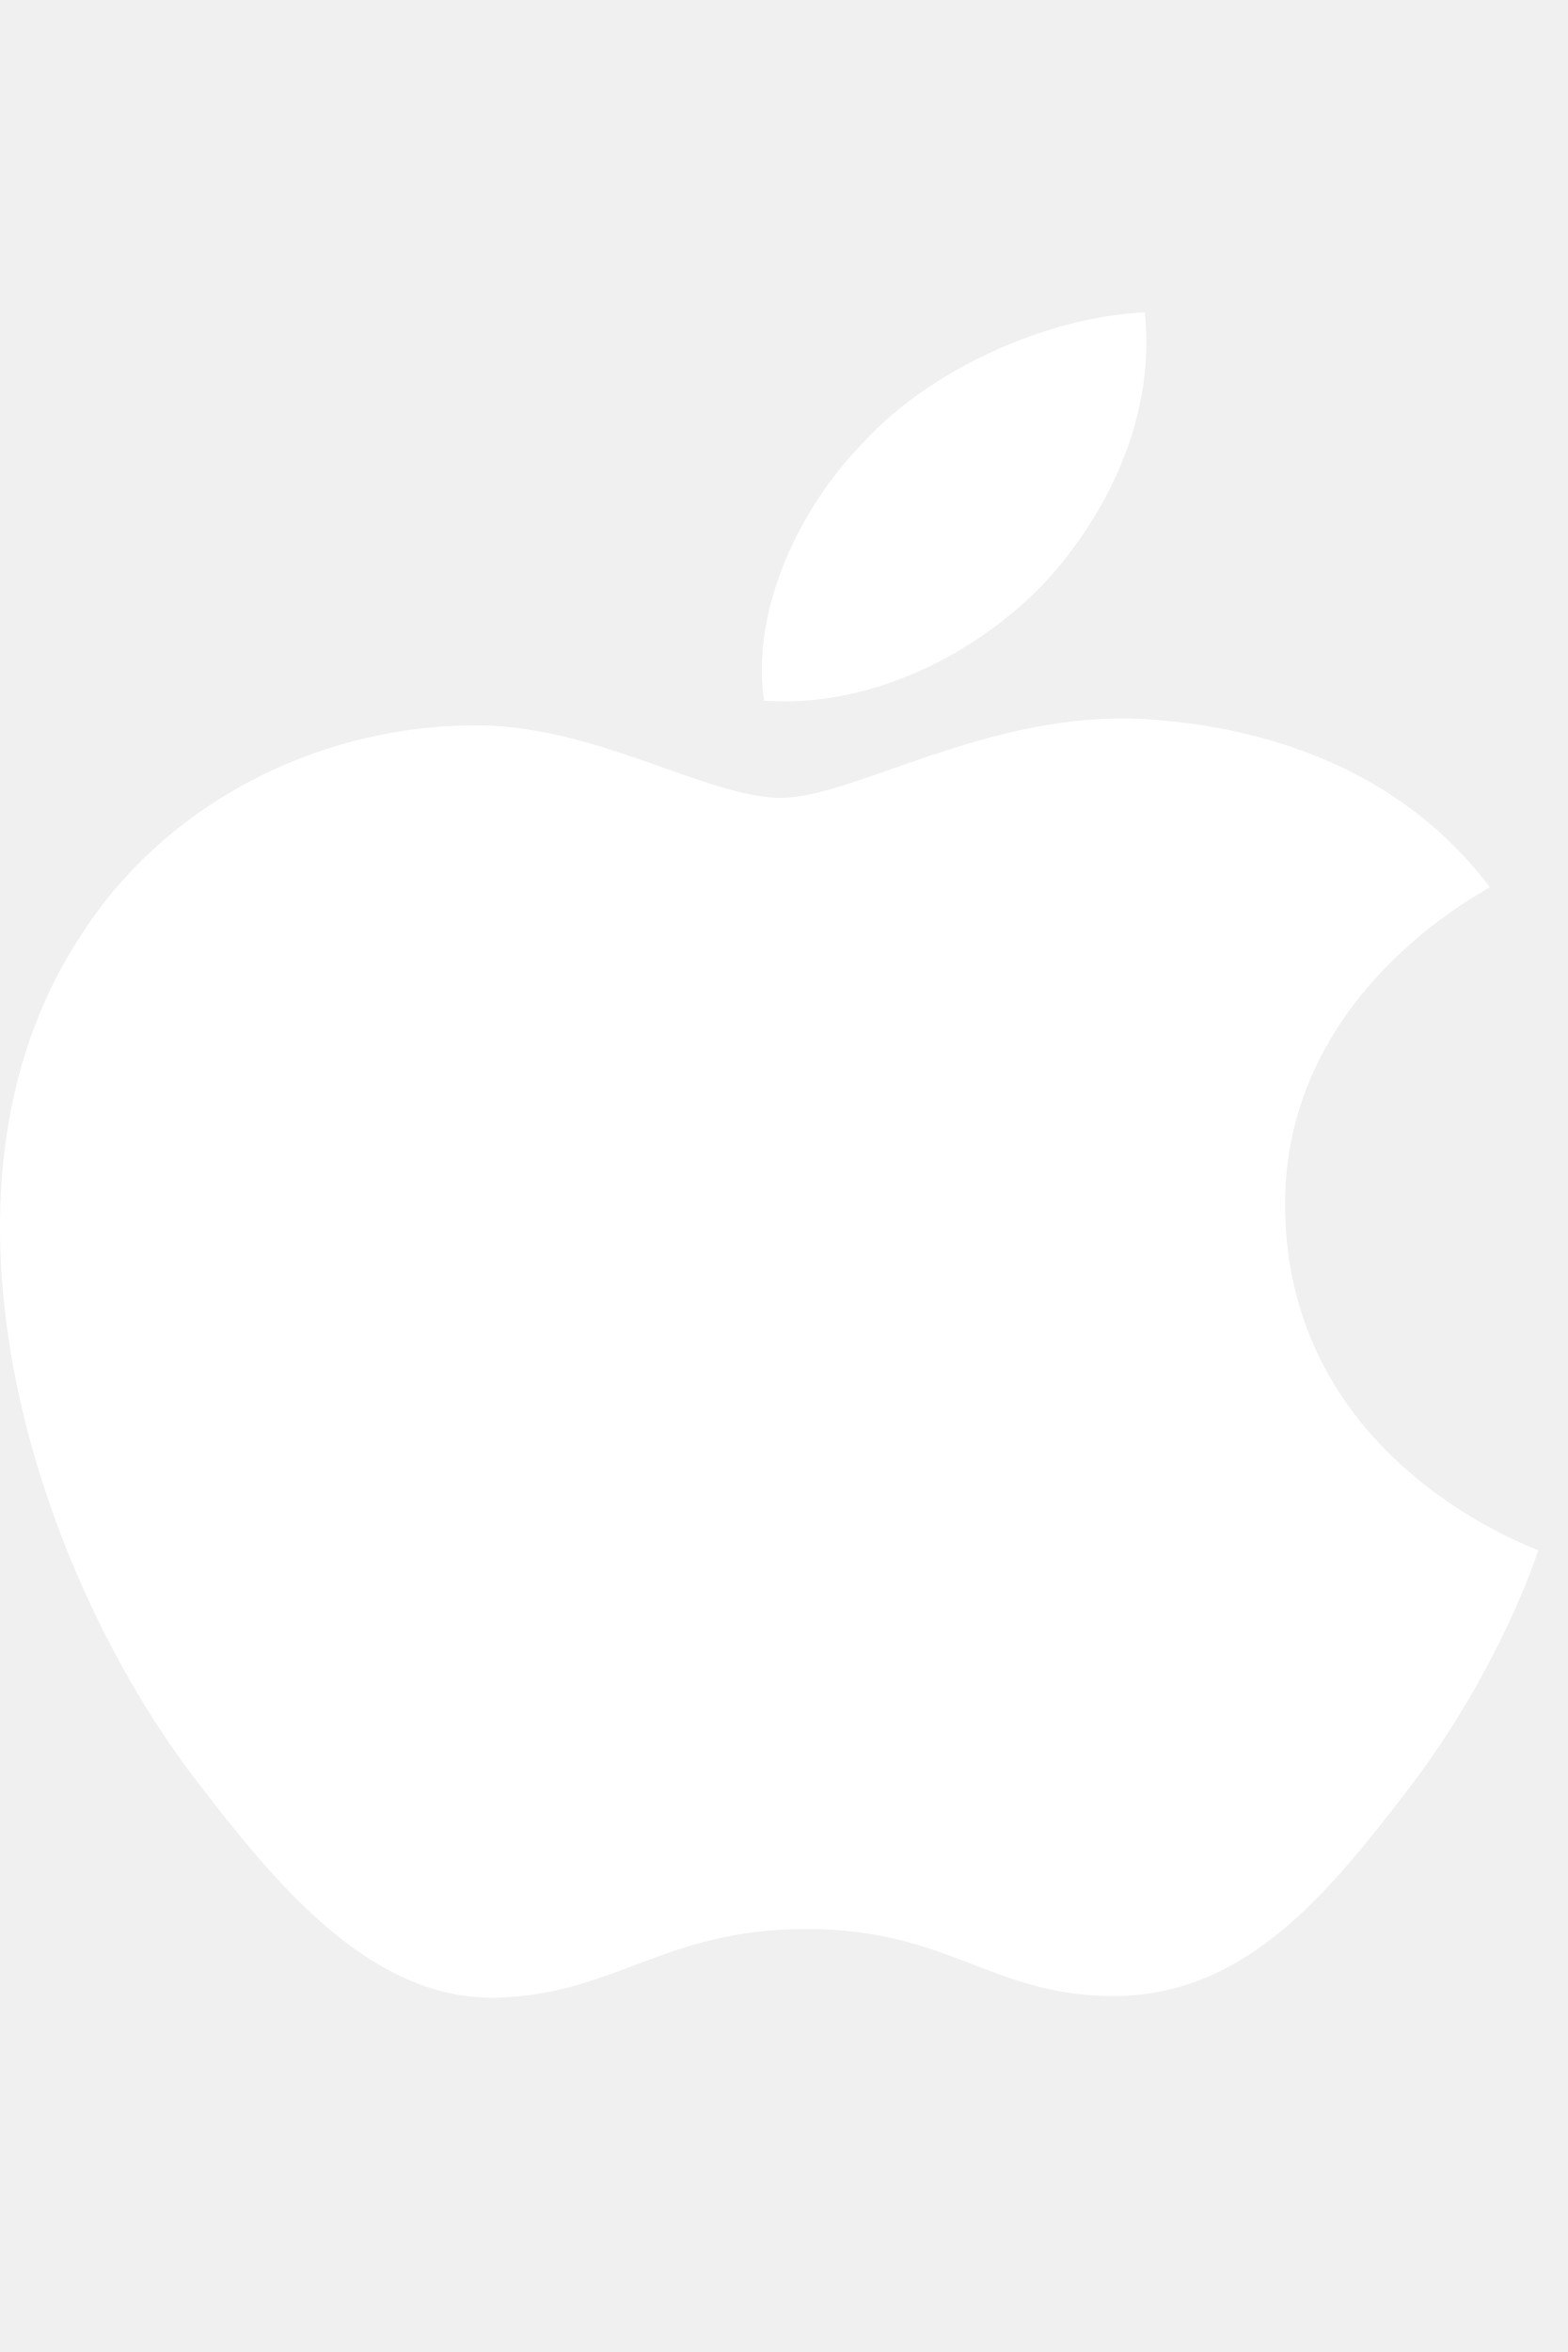
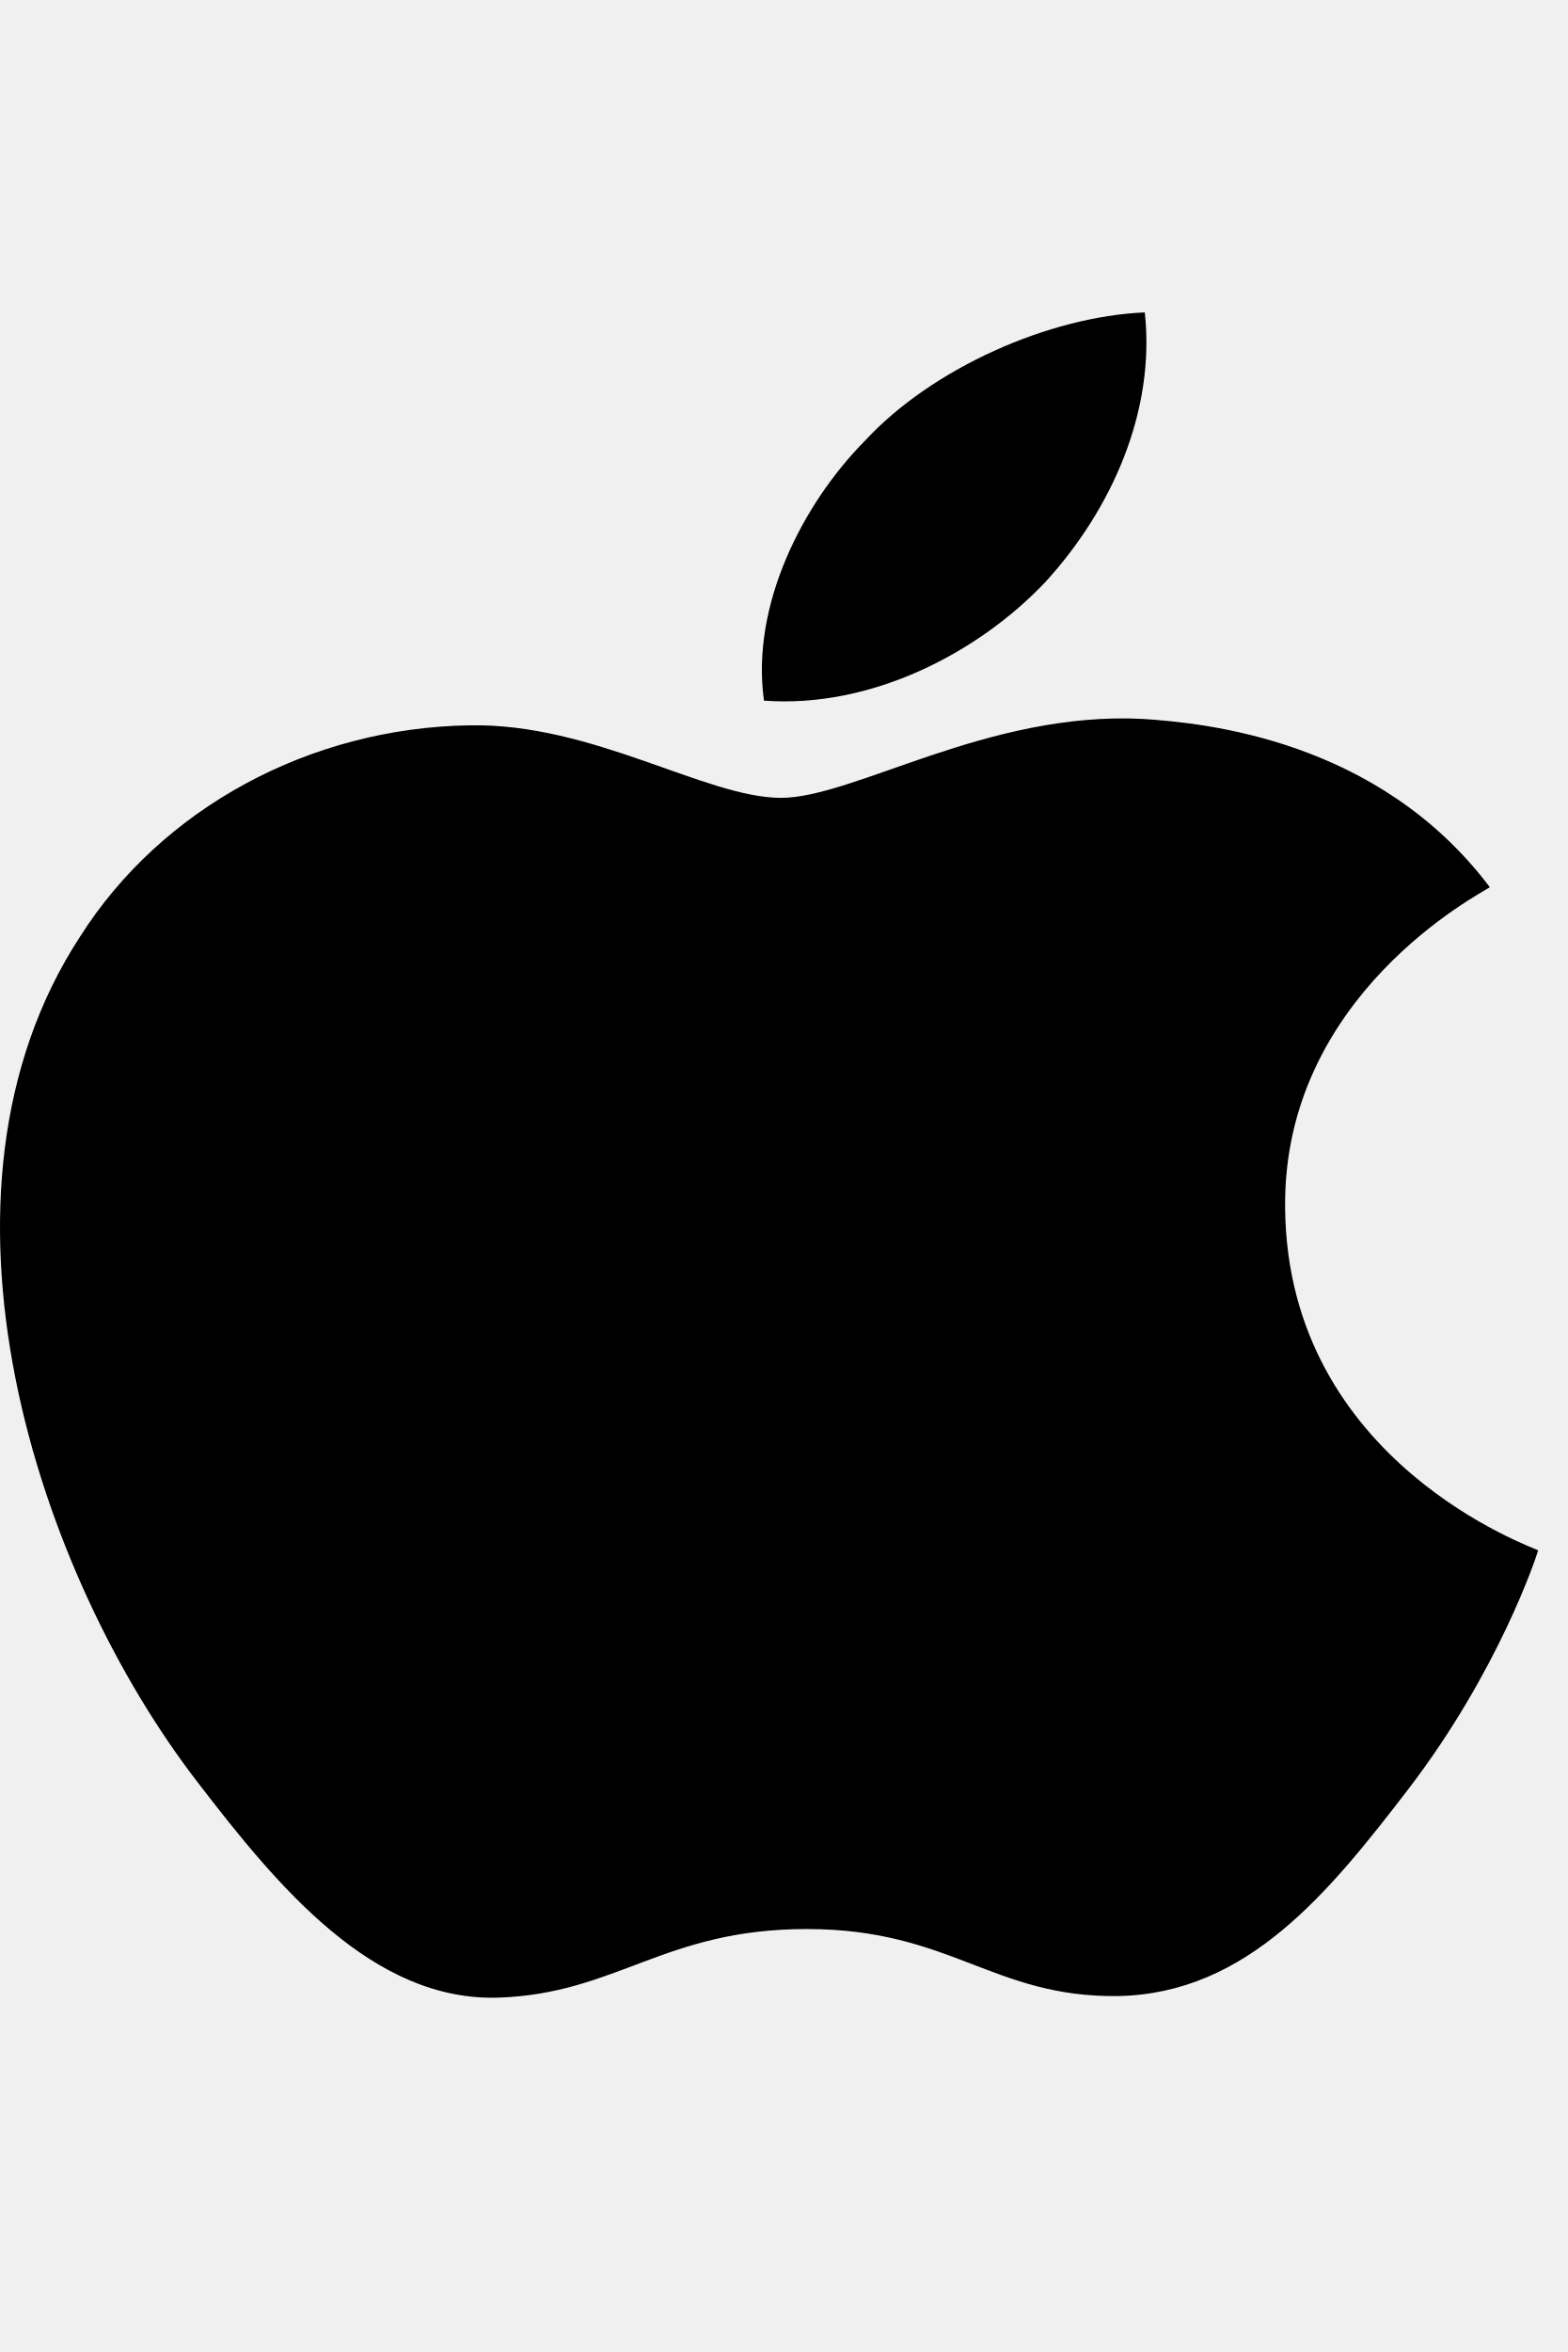
<svg xmlns="http://www.w3.org/2000/svg" width="12" height="18" viewBox="0 0 12 18" fill="none">
-   <path d="M8.003 4.453C7.49 4.996 6.669 5.423 5.848 5.362C5.745 4.63 6.149 3.849 6.621 3.373C7.134 2.818 8.031 2.421 8.763 2.391C8.845 3.147 8.51 3.898 8.003 4.453ZM8.749 5.502C7.558 5.441 6.539 6.106 5.978 6.106C5.403 6.106 4.541 5.533 3.596 5.551C2.371 5.569 1.235 6.186 0.613 7.168C-0.674 9.138 0.277 12.048 1.523 13.653C2.132 14.446 2.857 15.318 3.815 15.288C4.725 15.257 5.081 14.763 6.176 14.763C7.278 14.763 7.6 15.288 8.558 15.276C9.55 15.257 10.173 14.483 10.782 13.69C11.473 12.787 11.76 11.914 11.774 11.865C11.753 11.847 9.858 11.2 9.837 9.248C9.817 7.613 11.336 6.838 11.404 6.79C10.549 5.655 9.215 5.533 8.749 5.502Z" fill="white" />
+   <path d="M8.003 4.453C7.49 4.996 6.669 5.423 5.848 5.362C5.745 4.63 6.149 3.849 6.621 3.373C7.134 2.818 8.031 2.421 8.763 2.391C8.845 3.147 8.51 3.898 8.003 4.453ZM8.749 5.502C7.558 5.441 6.539 6.106 5.978 6.106C5.403 6.106 4.541 5.533 3.596 5.551C2.371 5.569 1.235 6.186 0.613 7.168C-0.674 9.138 0.277 12.048 1.523 13.653C2.132 14.446 2.857 15.318 3.815 15.288C4.725 15.257 5.081 14.763 6.176 14.763C7.278 14.763 7.6 15.288 8.558 15.276C9.55 15.257 10.173 14.483 10.782 13.69C11.473 12.787 11.76 11.914 11.774 11.865C11.753 11.847 9.858 11.2 9.837 9.248C9.817 7.613 11.336 6.838 11.404 6.79C10.549 5.655 9.215 5.533 8.749 5.502Z" fill="currentColor" />
</svg>
